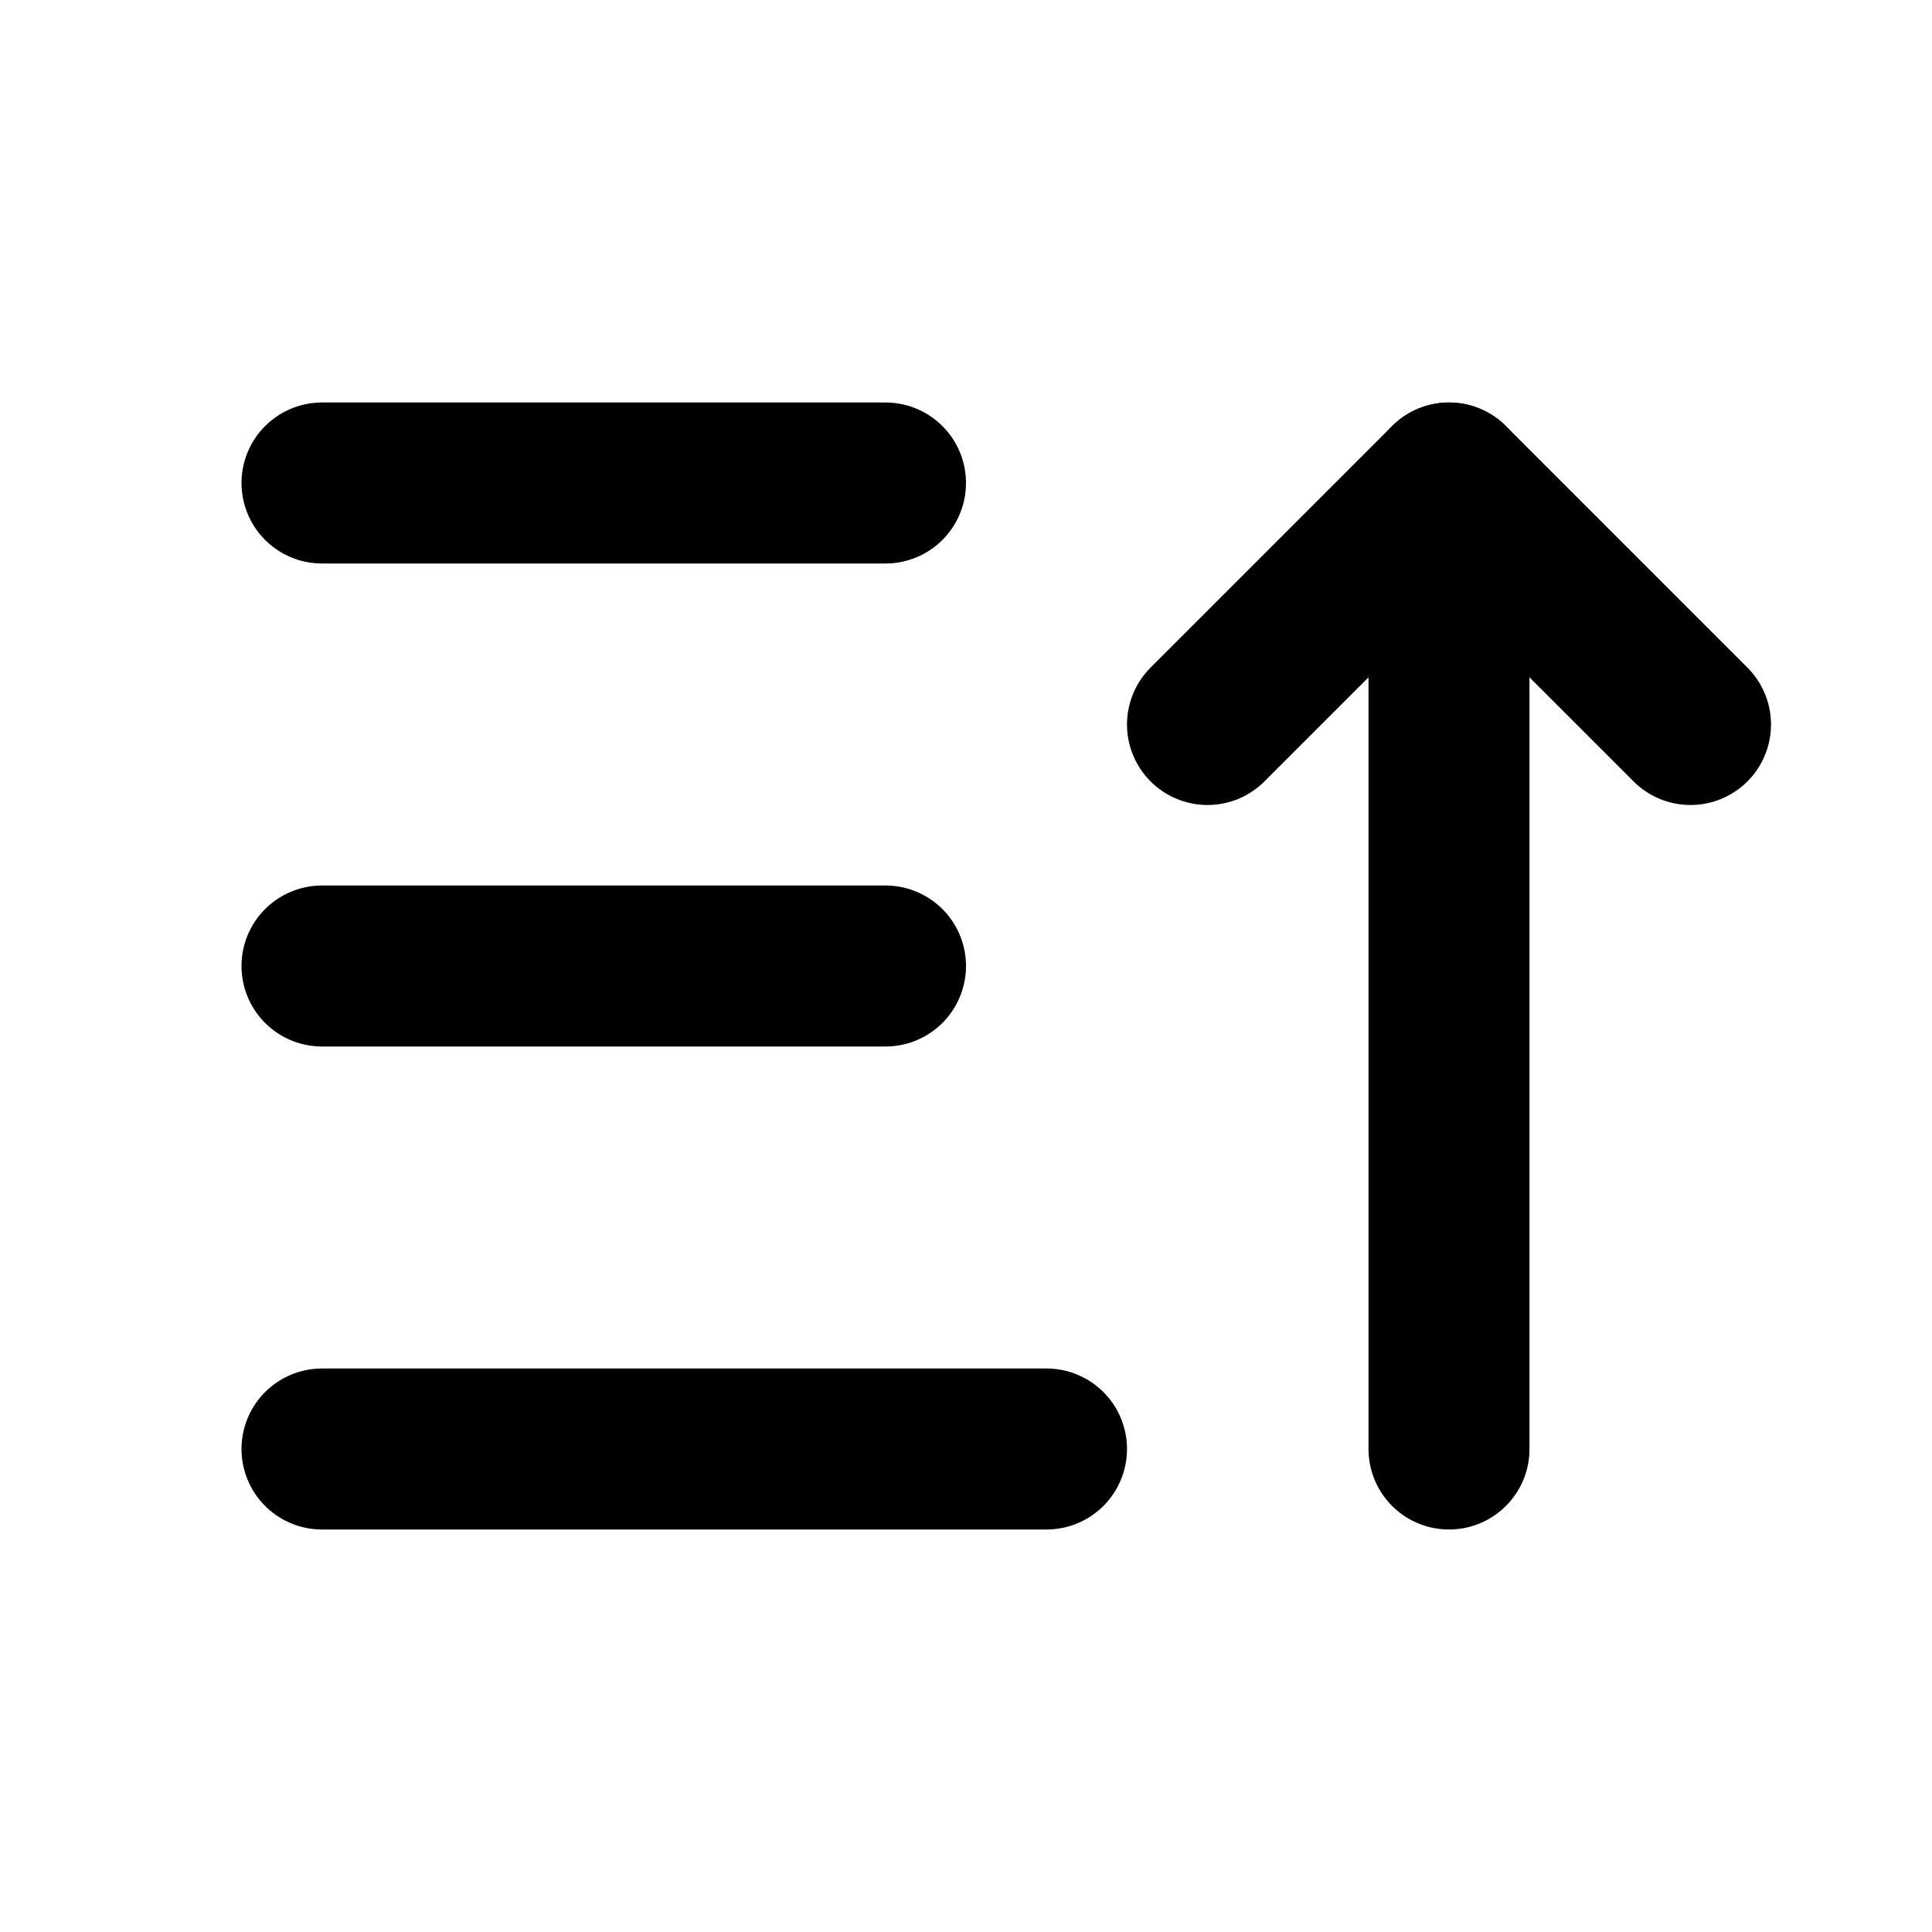
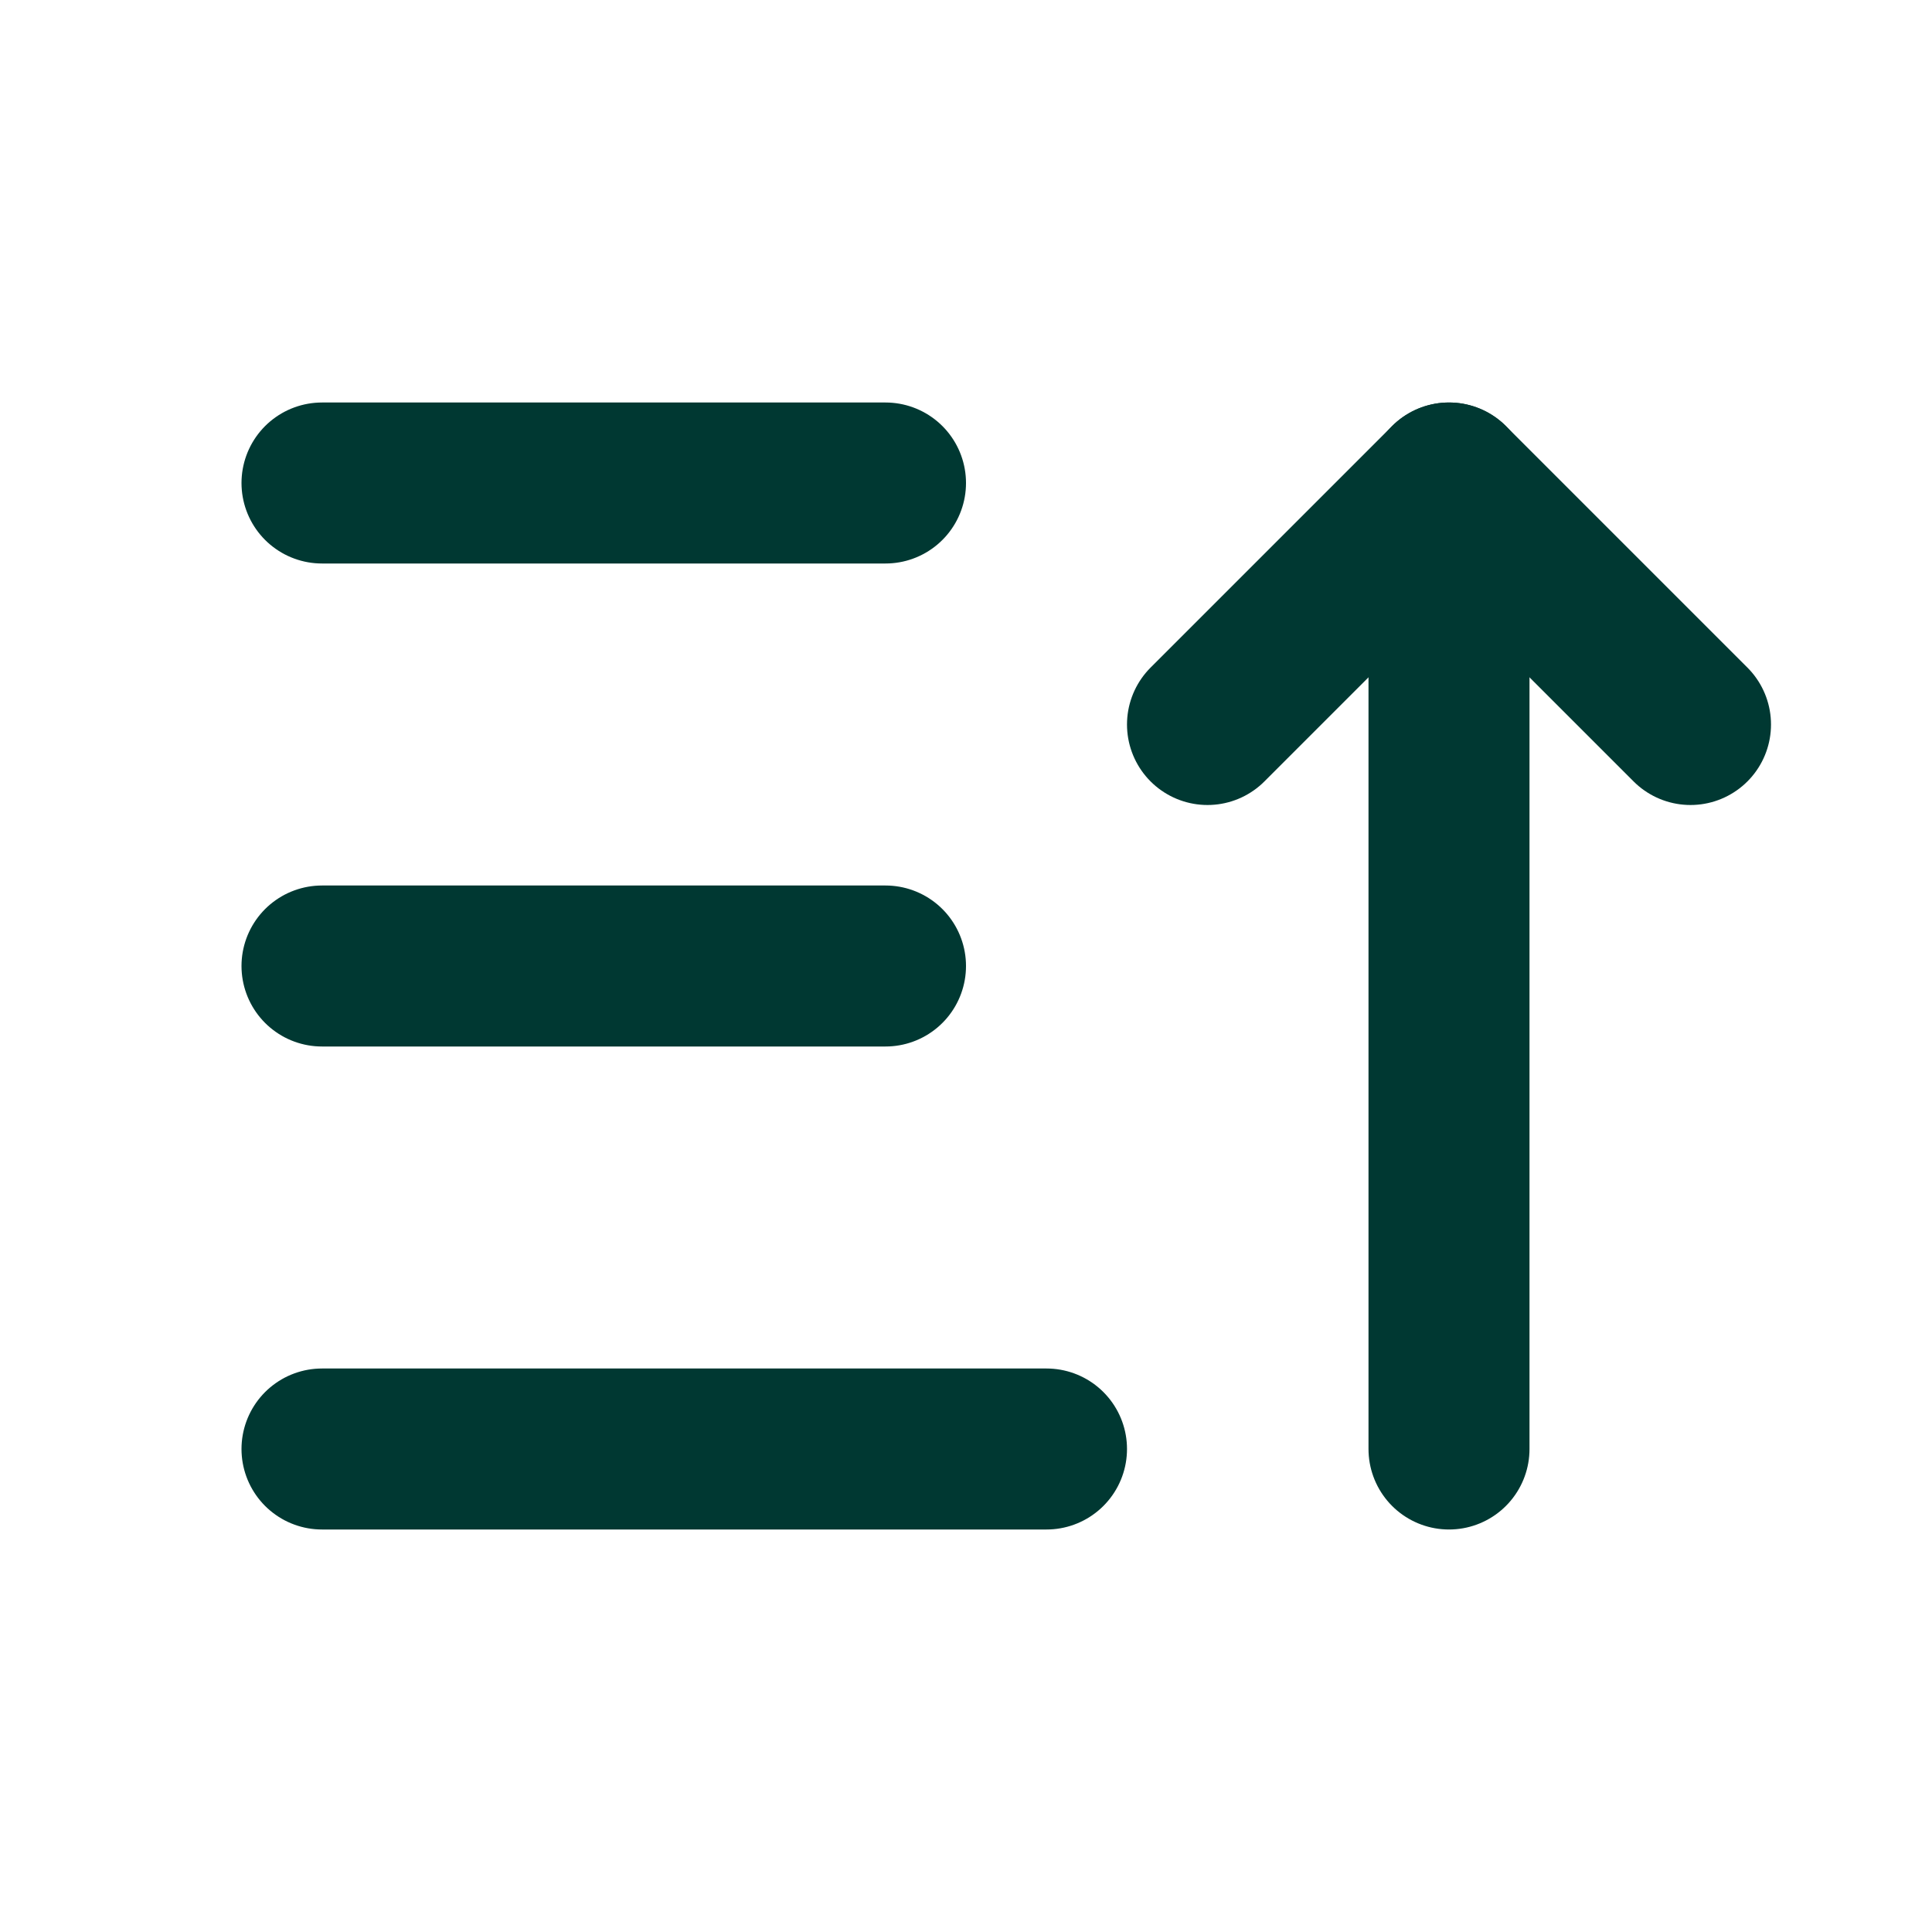
- <svg xmlns="http://www.w3.org/2000/svg" class="icon icon-tabler icon-tabler-sort-ascending" width="24" height="24" viewBox="0 0 24 24" stroke-width="2" stroke="currentColor" fill="none" stroke-linecap="round" stroke-linejoin="round">
+ <svg xmlns="http://www.w3.org/2000/svg" class="icon icon-tabler icon-tabler-sort-ascending" width="24" height="24" viewBox="0 0 24 24" stroke-width="2" stroke="#003832" fill="none" stroke-linecap="round" stroke-linejoin="round">
  <path stroke="none" d="M0 0h24v24H0z" fill="none" />
  <path d="M4 6l7 0" />
  <path d="M4 12l7 0" />
  <path d="M4 18l9 0" />
  <path d="M15 9l3 -3l3 3" />
  <path d="M18 6l0 12" />
</svg>
